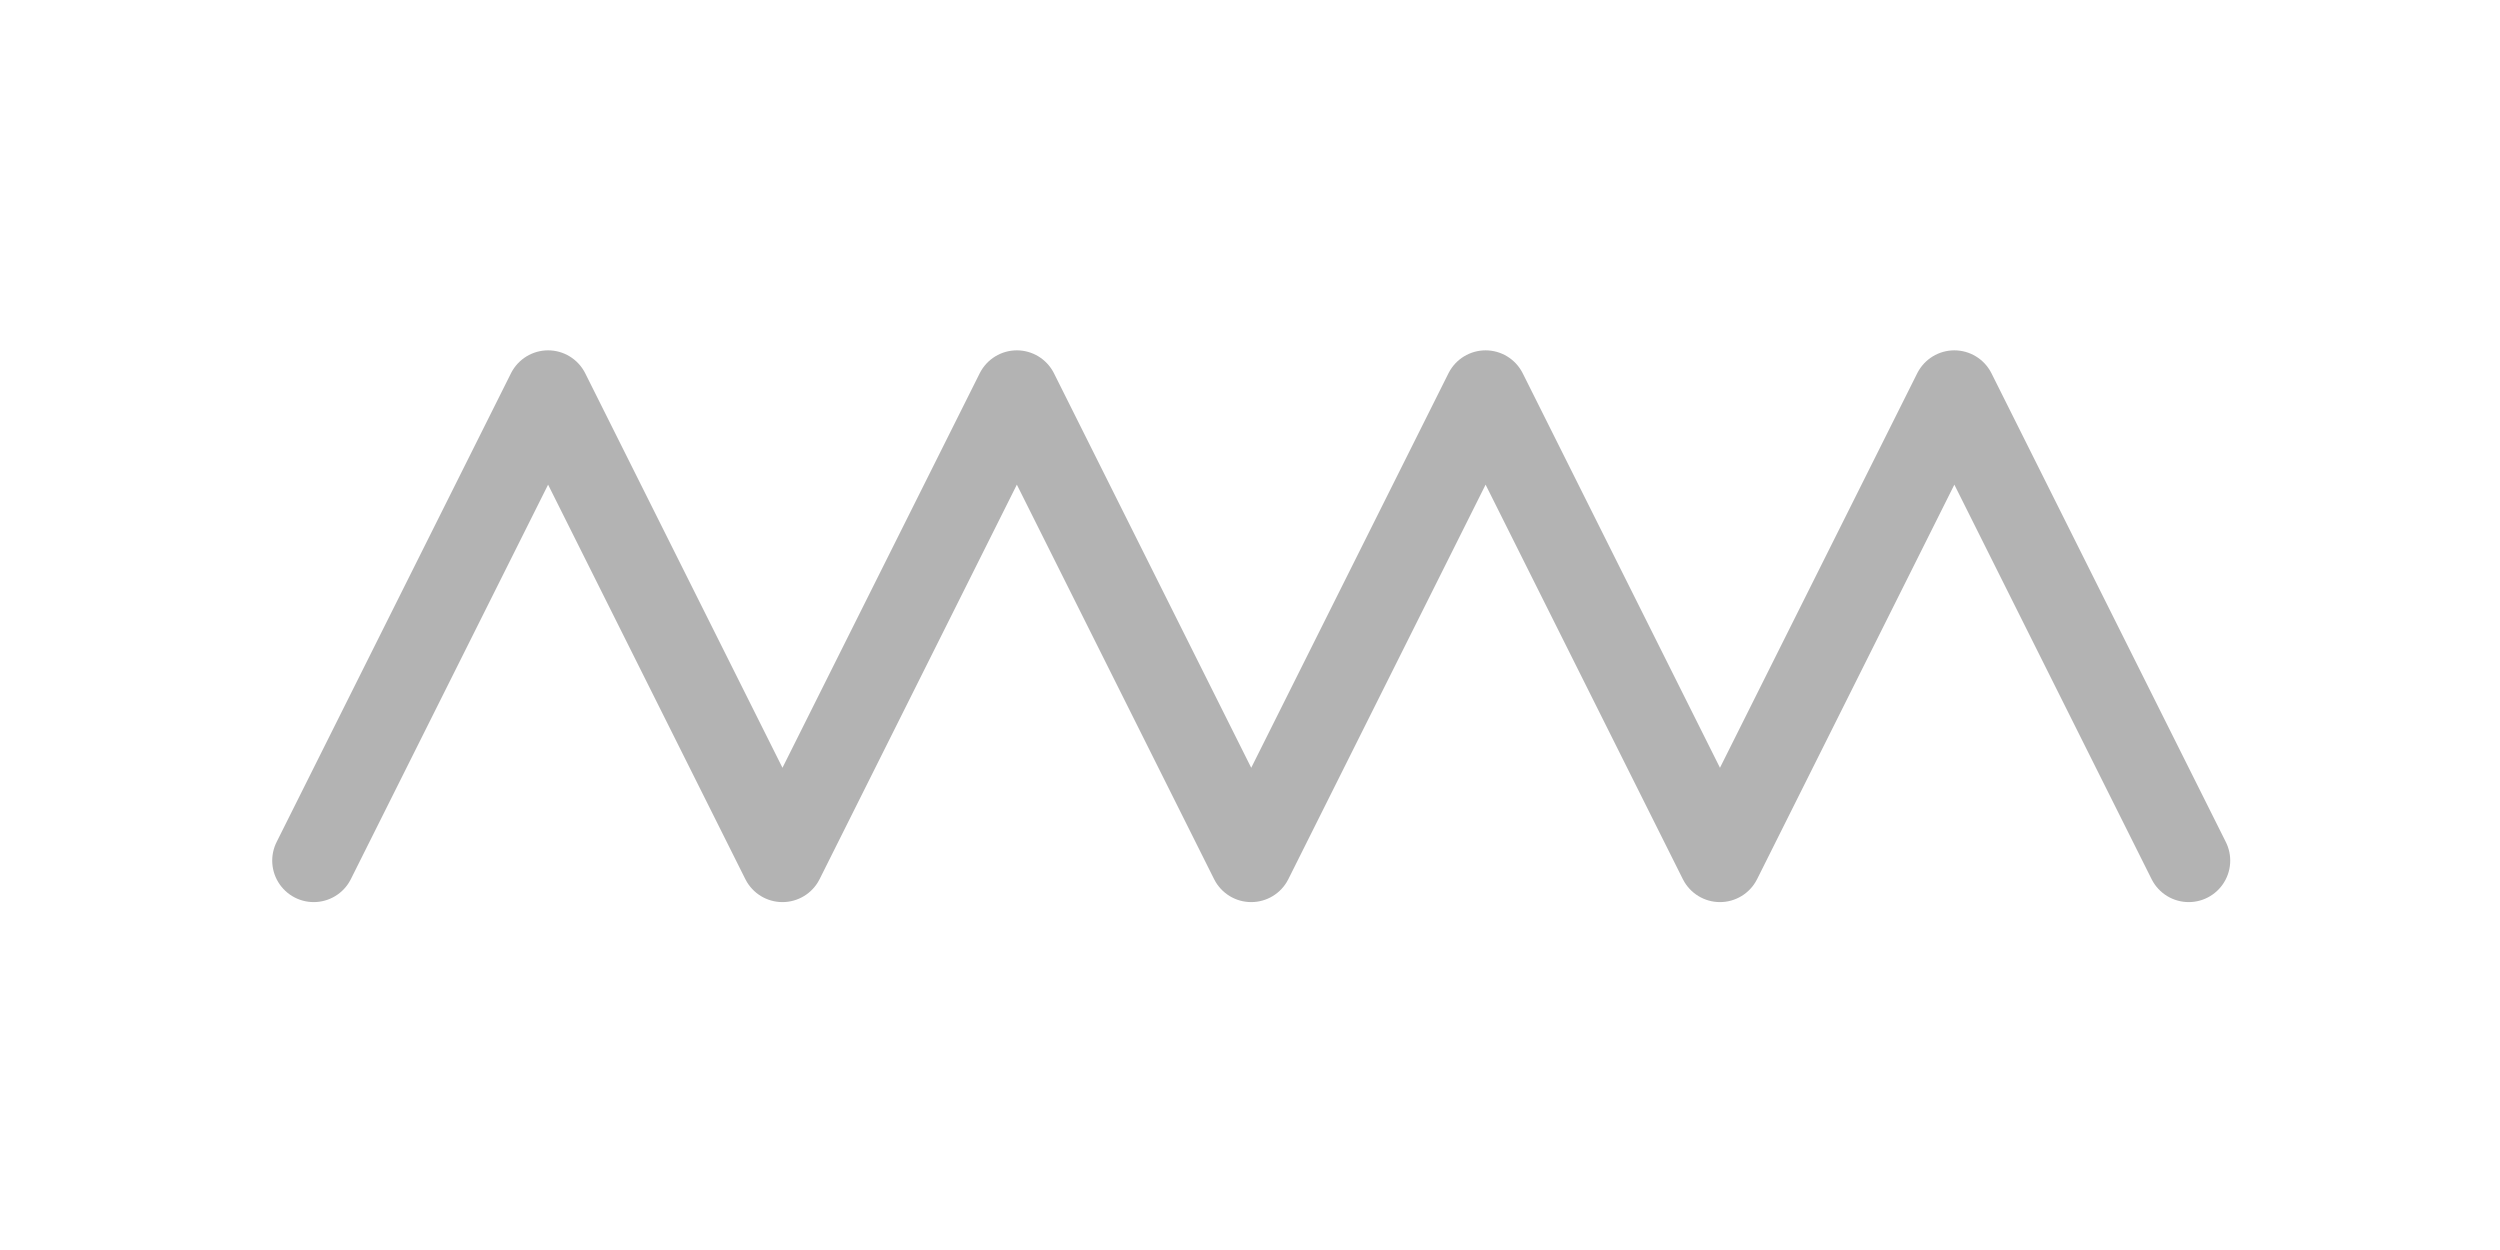
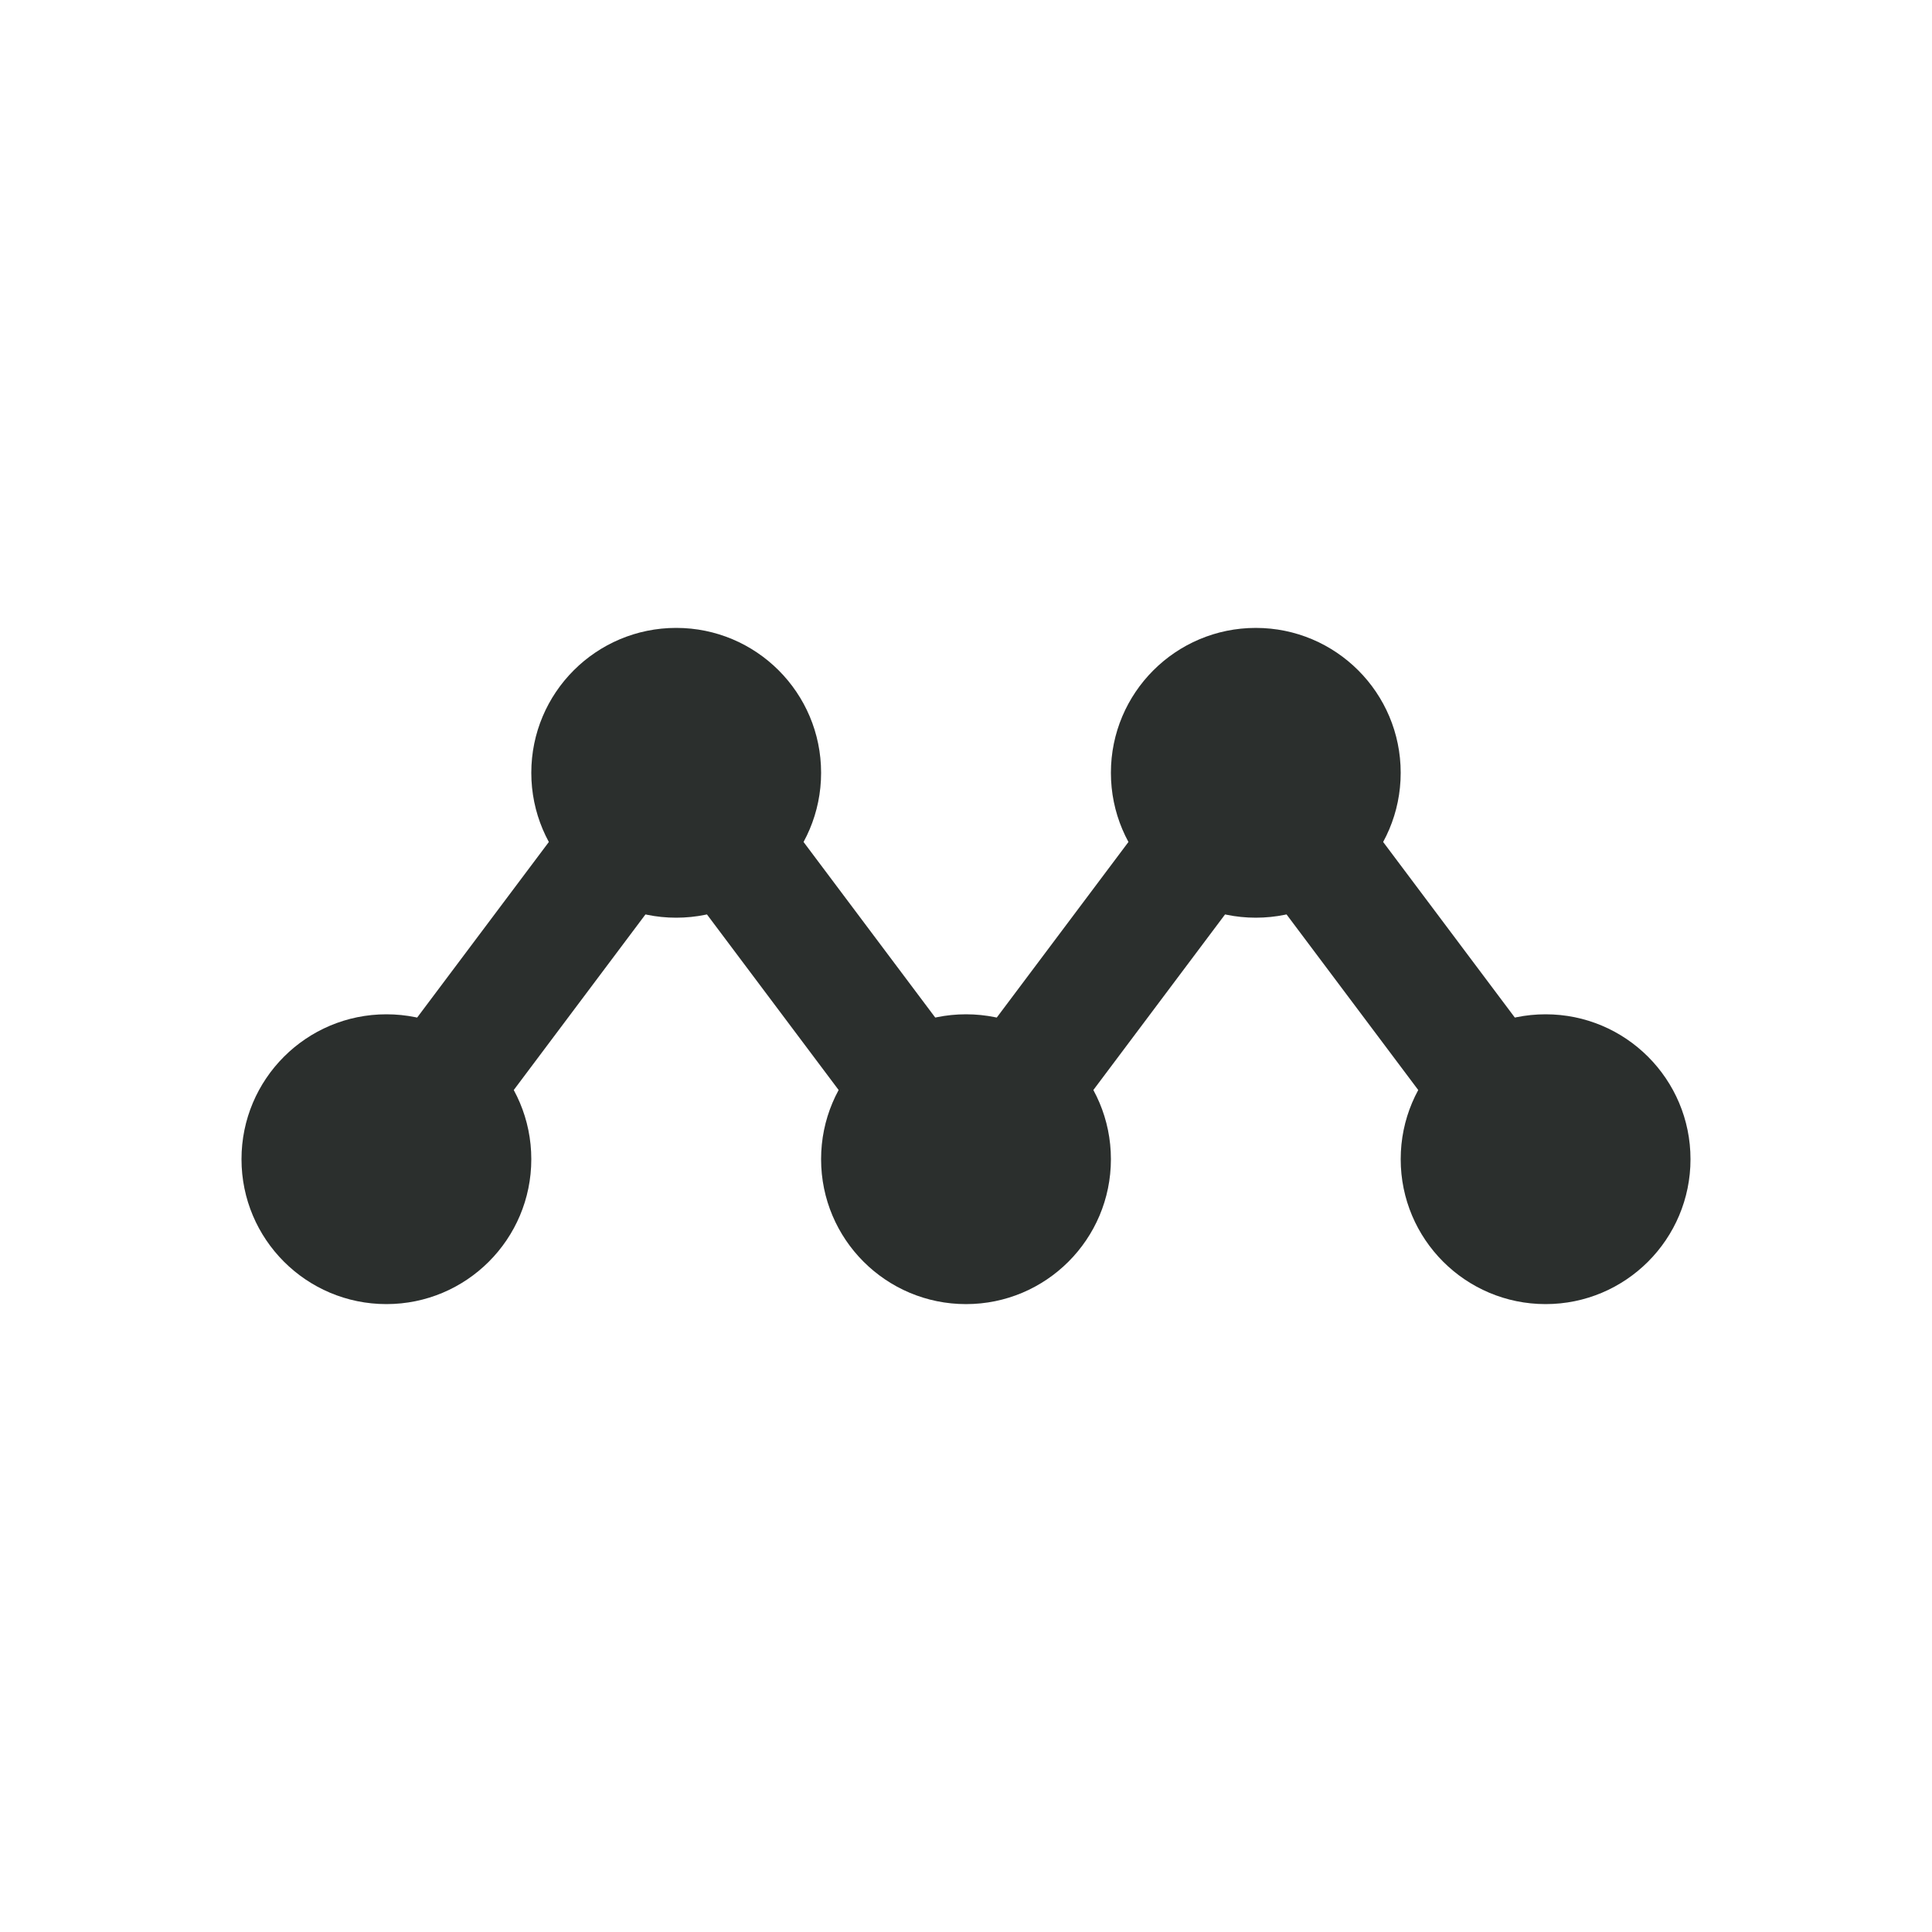
- <svg xmlns="http://www.w3.org/2000/svg" version="1.1" x="0px" y="0px" width="1024px" height="512px" viewBox="0 256 1024 512" enable-background="new 0 256 1024 512" xml:space="preserve">
-   <polyline opacity="0.3" fill="none" stroke="#000000" stroke-width="34" stroke-linecap="round" stroke-linejoin="round" stroke-miterlimit="10" points="  896.5,608.5 800.5,416.5 704.5,608.5 608.5,416.5 512.5,608.5 416.5,416.5 320.5,608.5 224.5,416.5 128.5,608.5 " />
+ <svg xmlns="http://www.w3.org/2000/svg" version="1.1" id="レイヤー_1" x="0px" y="0px" width="256px" height="256px" viewBox="0 0 256 256" enable-background="new 0 0 256 256" xml:space="preserve">
+   <circle fill="#2B2F2D" cx="128" cy="153.6" r="19.201" />
+   <circle fill="#2B2F2D" cx="51.2" cy="153.6" r="19.2" />
+   <circle fill="#2B2F2D" cx="204.8" cy="153.6" r="19.2" />
+   <polyline fill="none" stroke="#2B2F2D" stroke-width="16" stroke-linejoin="round" stroke-miterlimit="10" points="51.2,153.6   89.601,102.4 128,153.6 166.4,102.4 204.799,153.6 " />
+   <circle fill="#2B2F2D" cx="89.6" cy="102.4" r="19.2" />
+   <circle fill="#2B2F2D" cx="166.4" cy="102.4" r="19.199" />
+   <g>
+ </g>
+   <g>
+ </g>
+   <g>
+ </g>
+   <g>
+ </g>
+   <g>
+ </g>
+   <g>
+ </g>
</svg>
